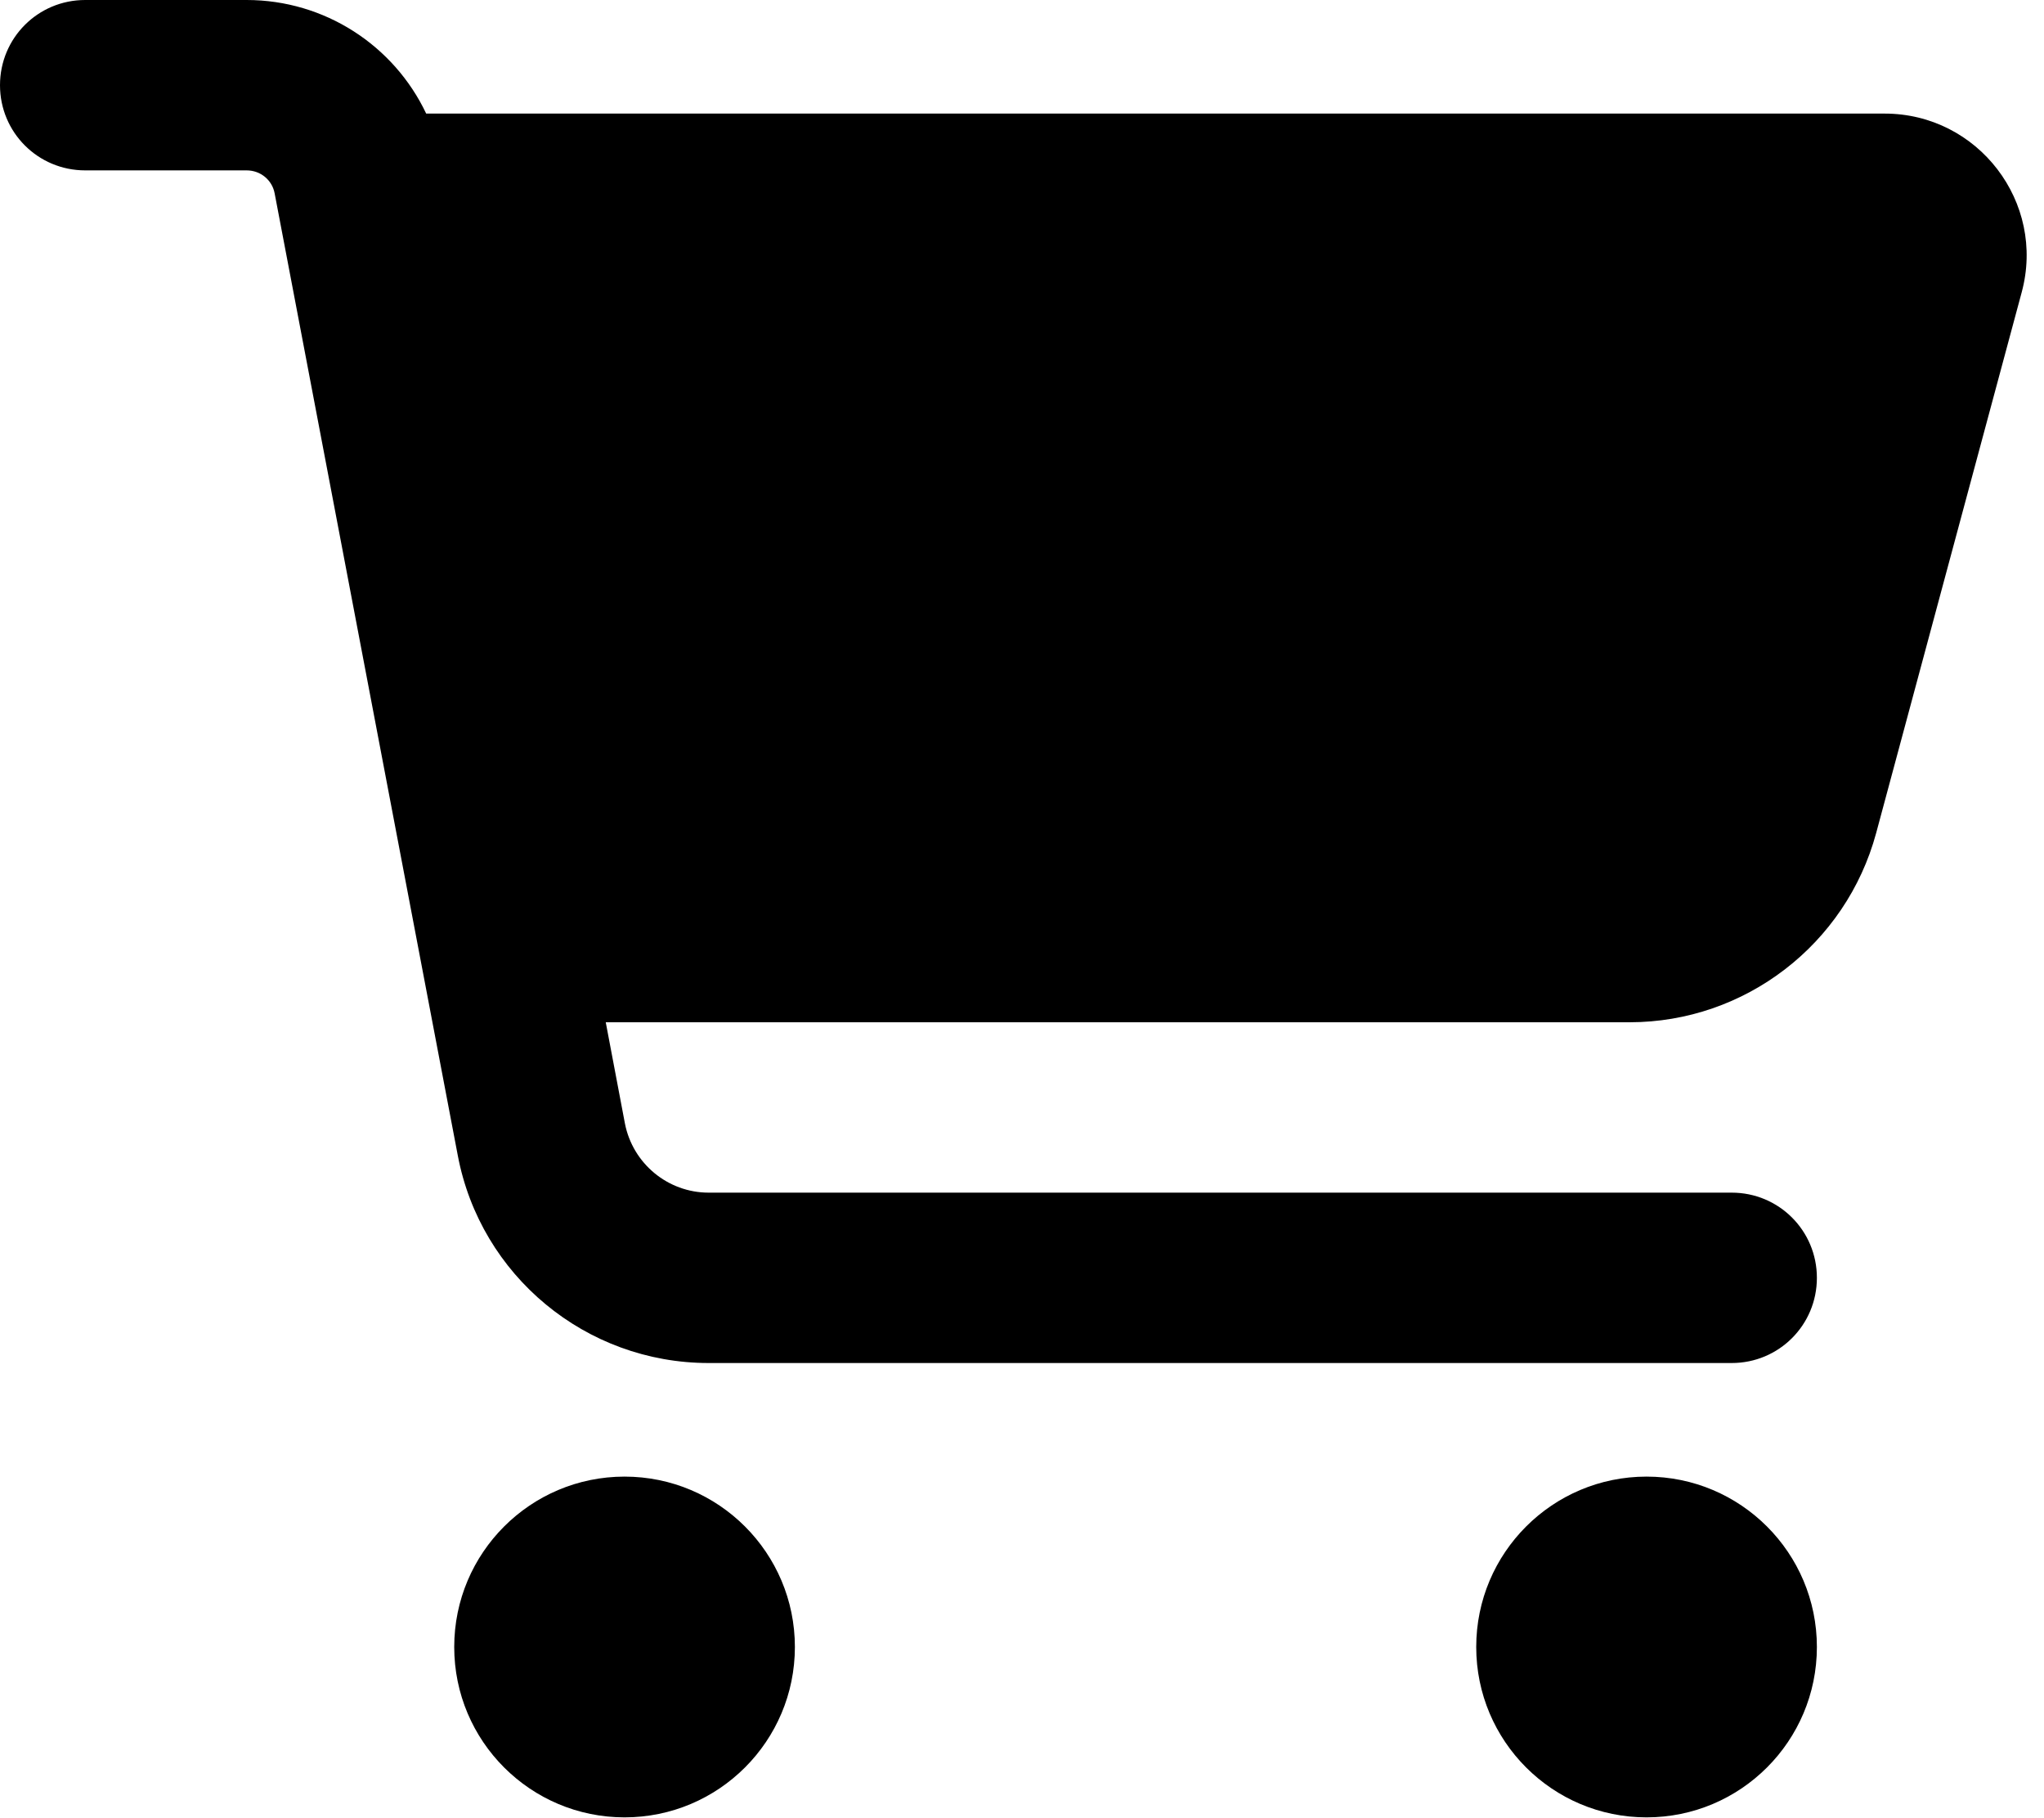
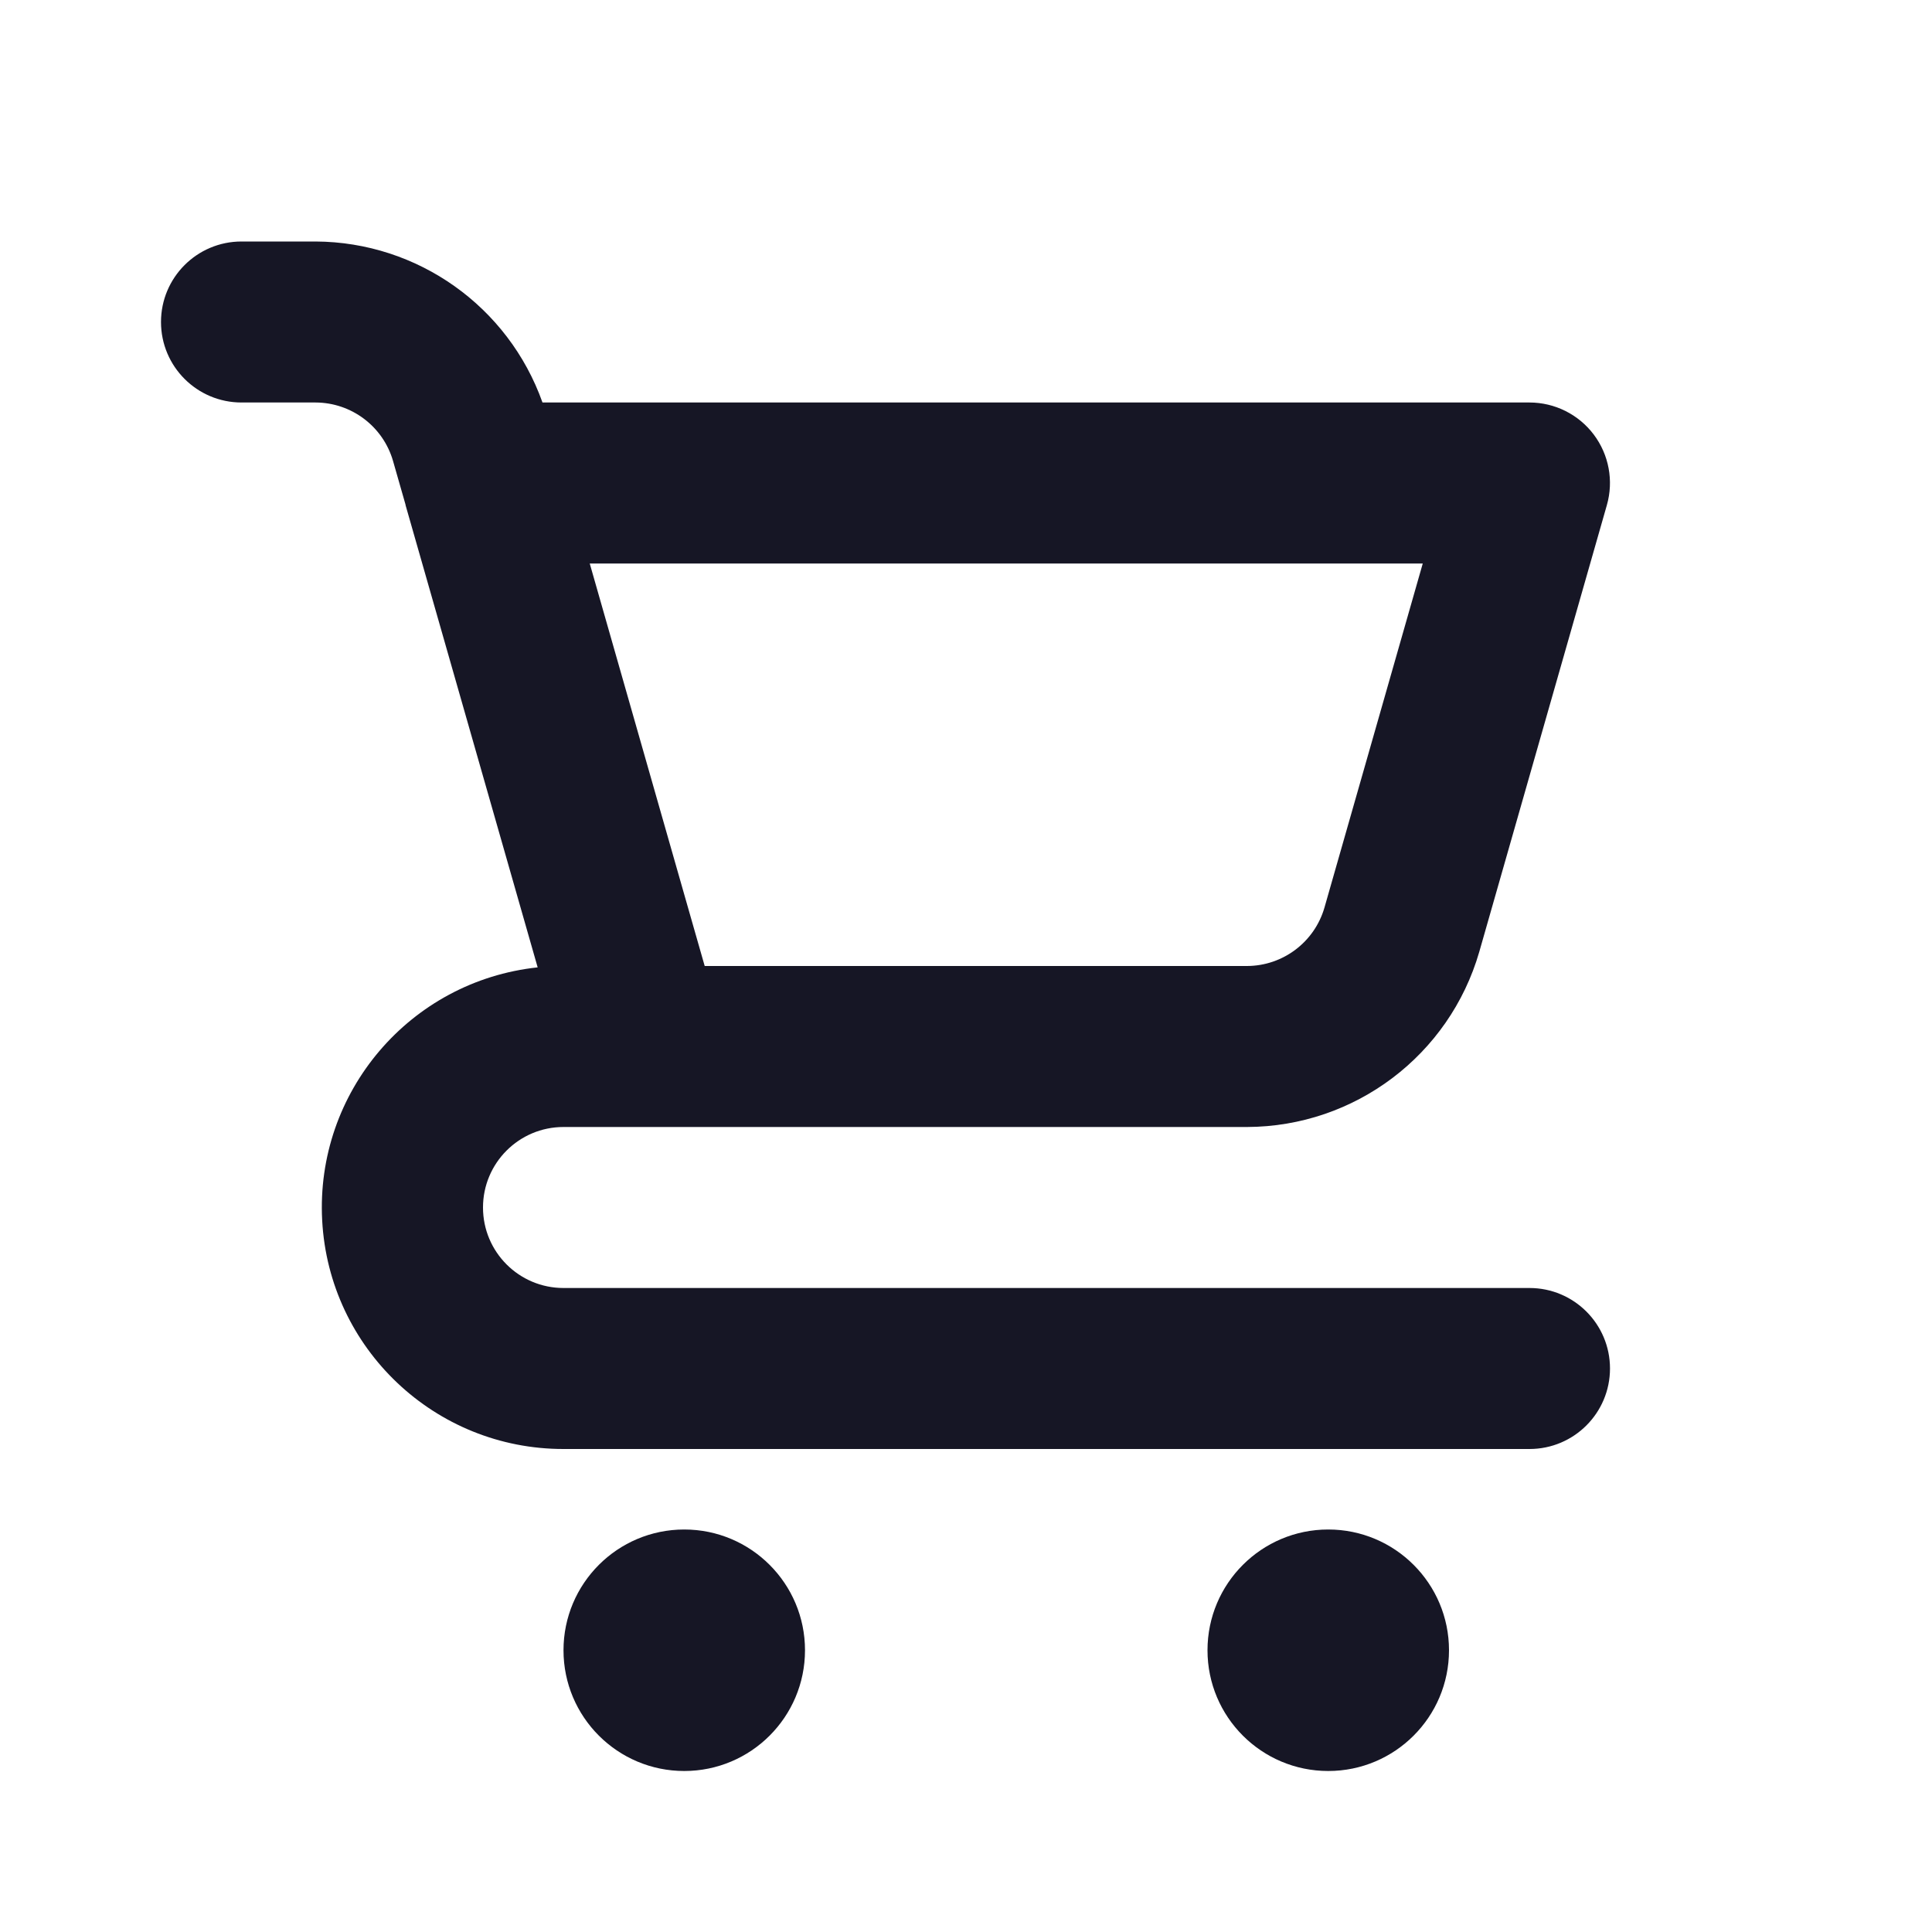
- <svg xmlns="http://www.w3.org/2000/svg" viewBox="0 0 576 512">
-   <path d="M0 24C0 10.7 10.7 0 24 0H69.5c22 0 41.5 12.8 50.6 32h411c26.3 0 45.5 25 38.6 50.4l-41 152.3c-8.5 31.4-37 53.3-69.5 53.3H170.7l5.4 28.5c2.2 11.3 12.1 19.5 23.6 19.5H488c13.3 0 24 10.7 24 24s-10.7 24-24 24H199.7c-34.6 0-64.3-24.6-70.7-58.5L77.4 54.5c-.7-3.8-4-6.5-7.9-6.5H24C10.7 48 0 37.3 0 24zM128 464a48 48 0 1 1 96 0 48 48 0 1 1 -96 0zm336-48a48 48 0 1 1 0 96 48 48 0 1 1 0-96z" />
+ <svg xmlns="http://www.w3.org/2000/svg" data-name="Layer 1" viewBox="0 0 24 24" id="cart">
+   <path d="M8.5,19A1.5,1.5,0,1,0,10,20.5,1.5,1.5,0,0,0,8.5,19ZM19,16H7a1,1,0,0,1,0-2h8.491A3.013,3.013,0,0,0,18.376,11.824L19.961,6.275A1,1,0,0,0,19,5H6.739A3.007,3.007,0,0,0,3.921,3H3A1,1,0,0,0,3,5h.921a1.005,1.005,0,0,1,.961.725l.156.545 0.0.005L6.679,12.017A3,3,0,0,0,7,18H19a1,1,0,0,0,0-2ZM17.674,7l-1.221,4.274A1.005,1.005,0,0,1,15.491,12H8.754l-.255-.892L7.326,7ZM16.5,19A1.5,1.5,0,1,0,18,20.5,1.5,1.5,0,0,0,16.5,19Z" fill="#161625" />
</svg>
